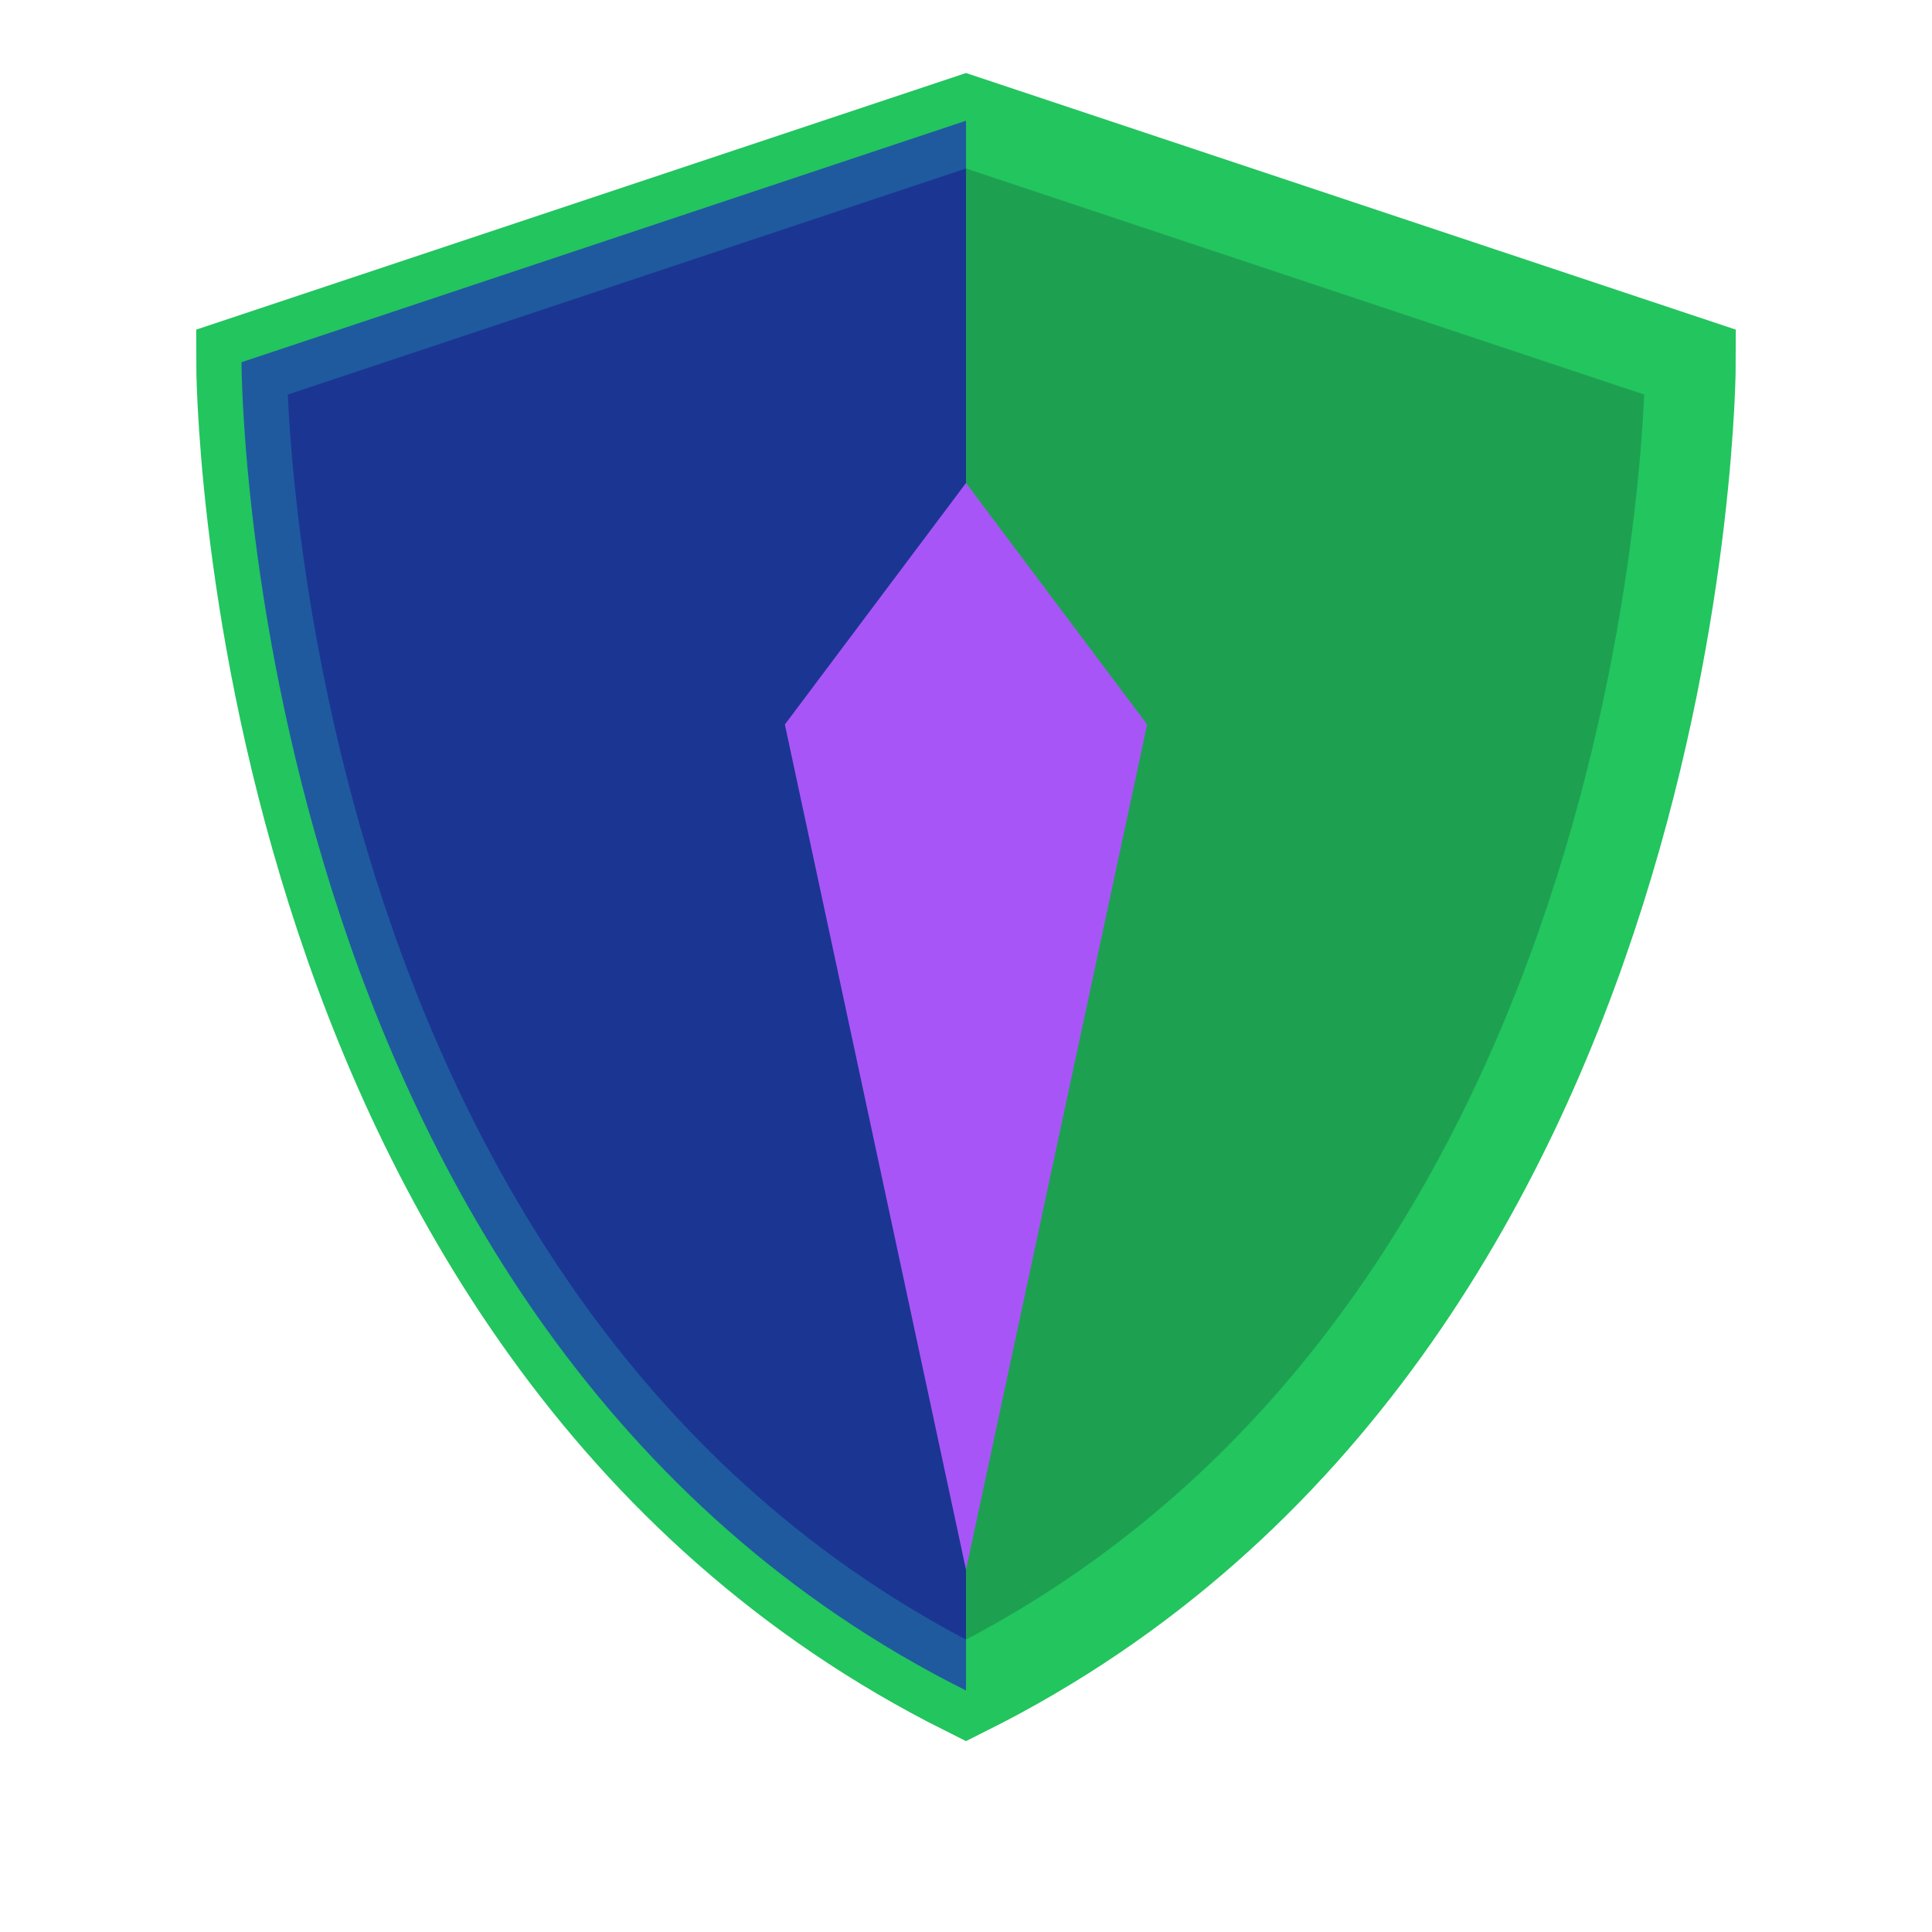
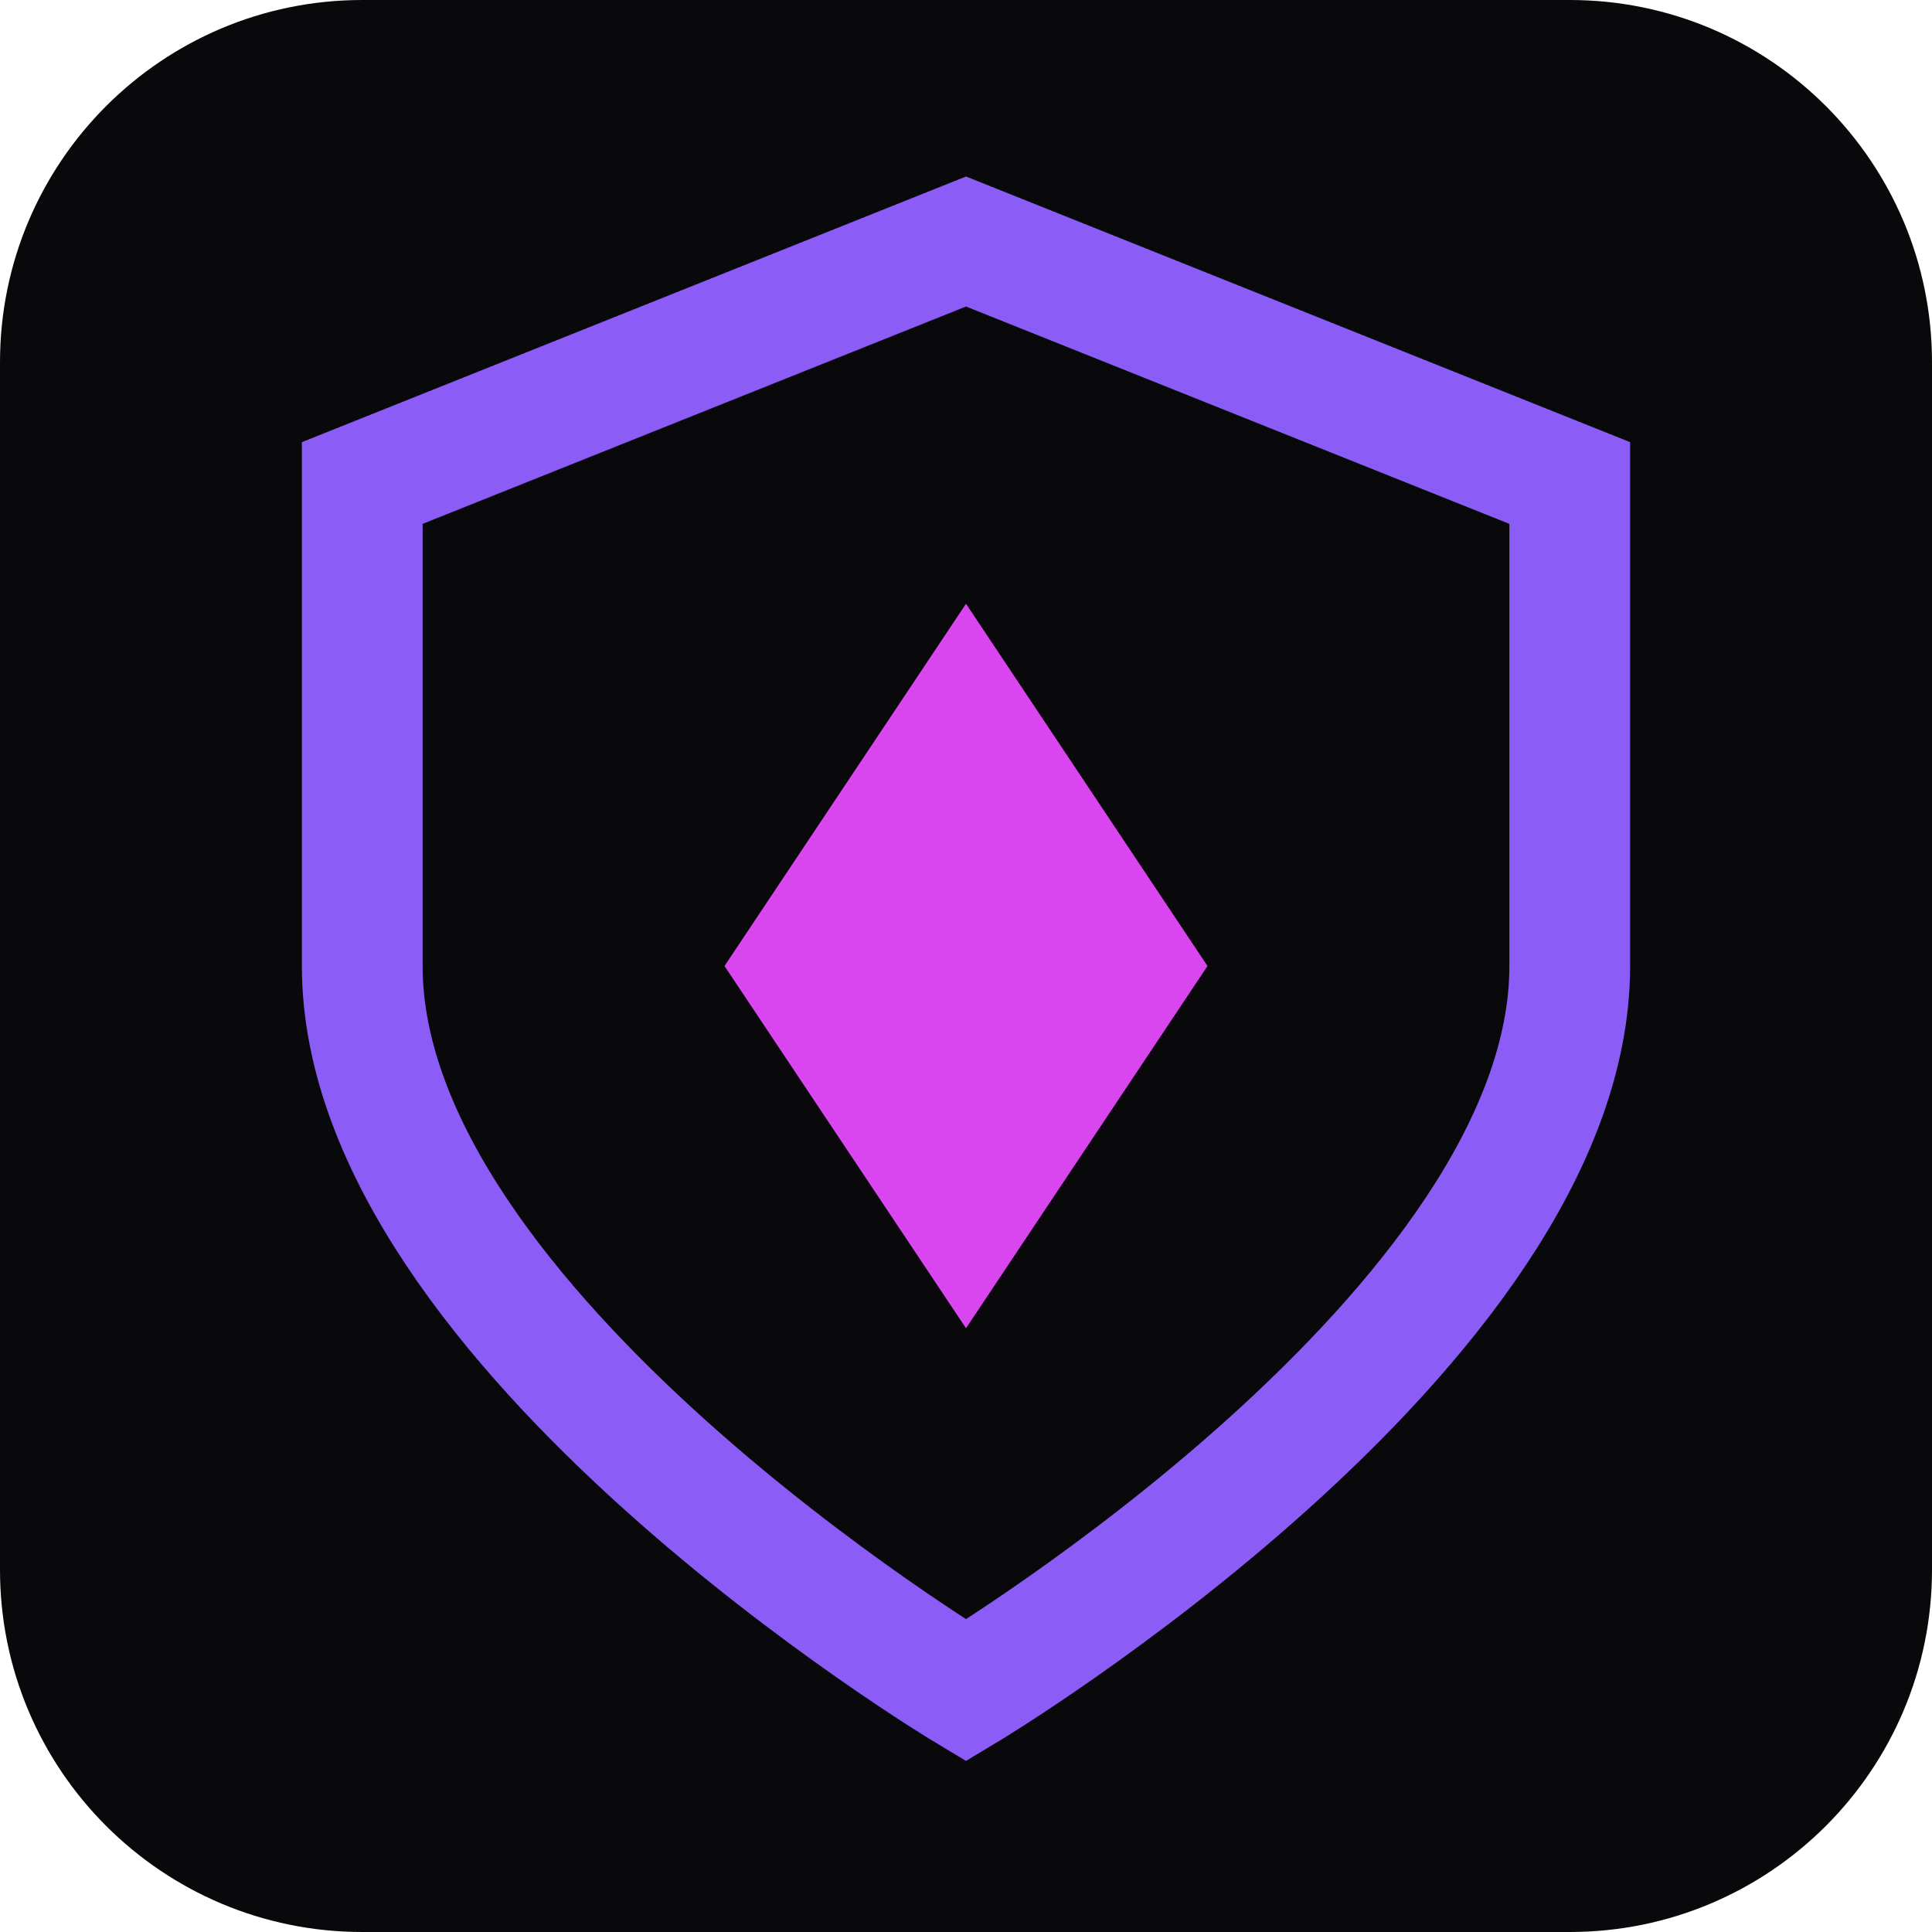
<svg xmlns="http://www.w3.org/2000/svg" width="32" height="32" viewBox="0 0 32 32" fill="none">
-   <path d="M16 2 L4 6 C4 6 4 22 16 28 C28 22 28 6 28 6 L16 2 Z" fill="#0A0F1E" stroke="#22C55E" stroke-width="1.5" />
-   <path d="M16 2 L4 6 C4 6 4 22 16 28 L16 2 Z" fill="#1E40AF" fill-opacity="0.8" />
-   <path d="M16 2 L28 6 C28 6 28 22 16 28 L16 2 Z" fill="#22C55E" fill-opacity="0.8" />
-   <path d="M13 12 L16 8 L19 12 L16 26 L13 12 Z" fill="#A855F7" />
+   <rect width="32" height="32" rx="6" fill="#09090B" />
+   <path d="M16 4 L26 8 V16 C26 22 16 28 16 28 C16 28 6 22 6 16 V8 L16 4Z" stroke="#8B5CF6" stroke-width="2" />
+   <path d="M16 10 L20 16 L16 22 L12 16 L16 10Z" fill="#D946EF" />
</svg>
